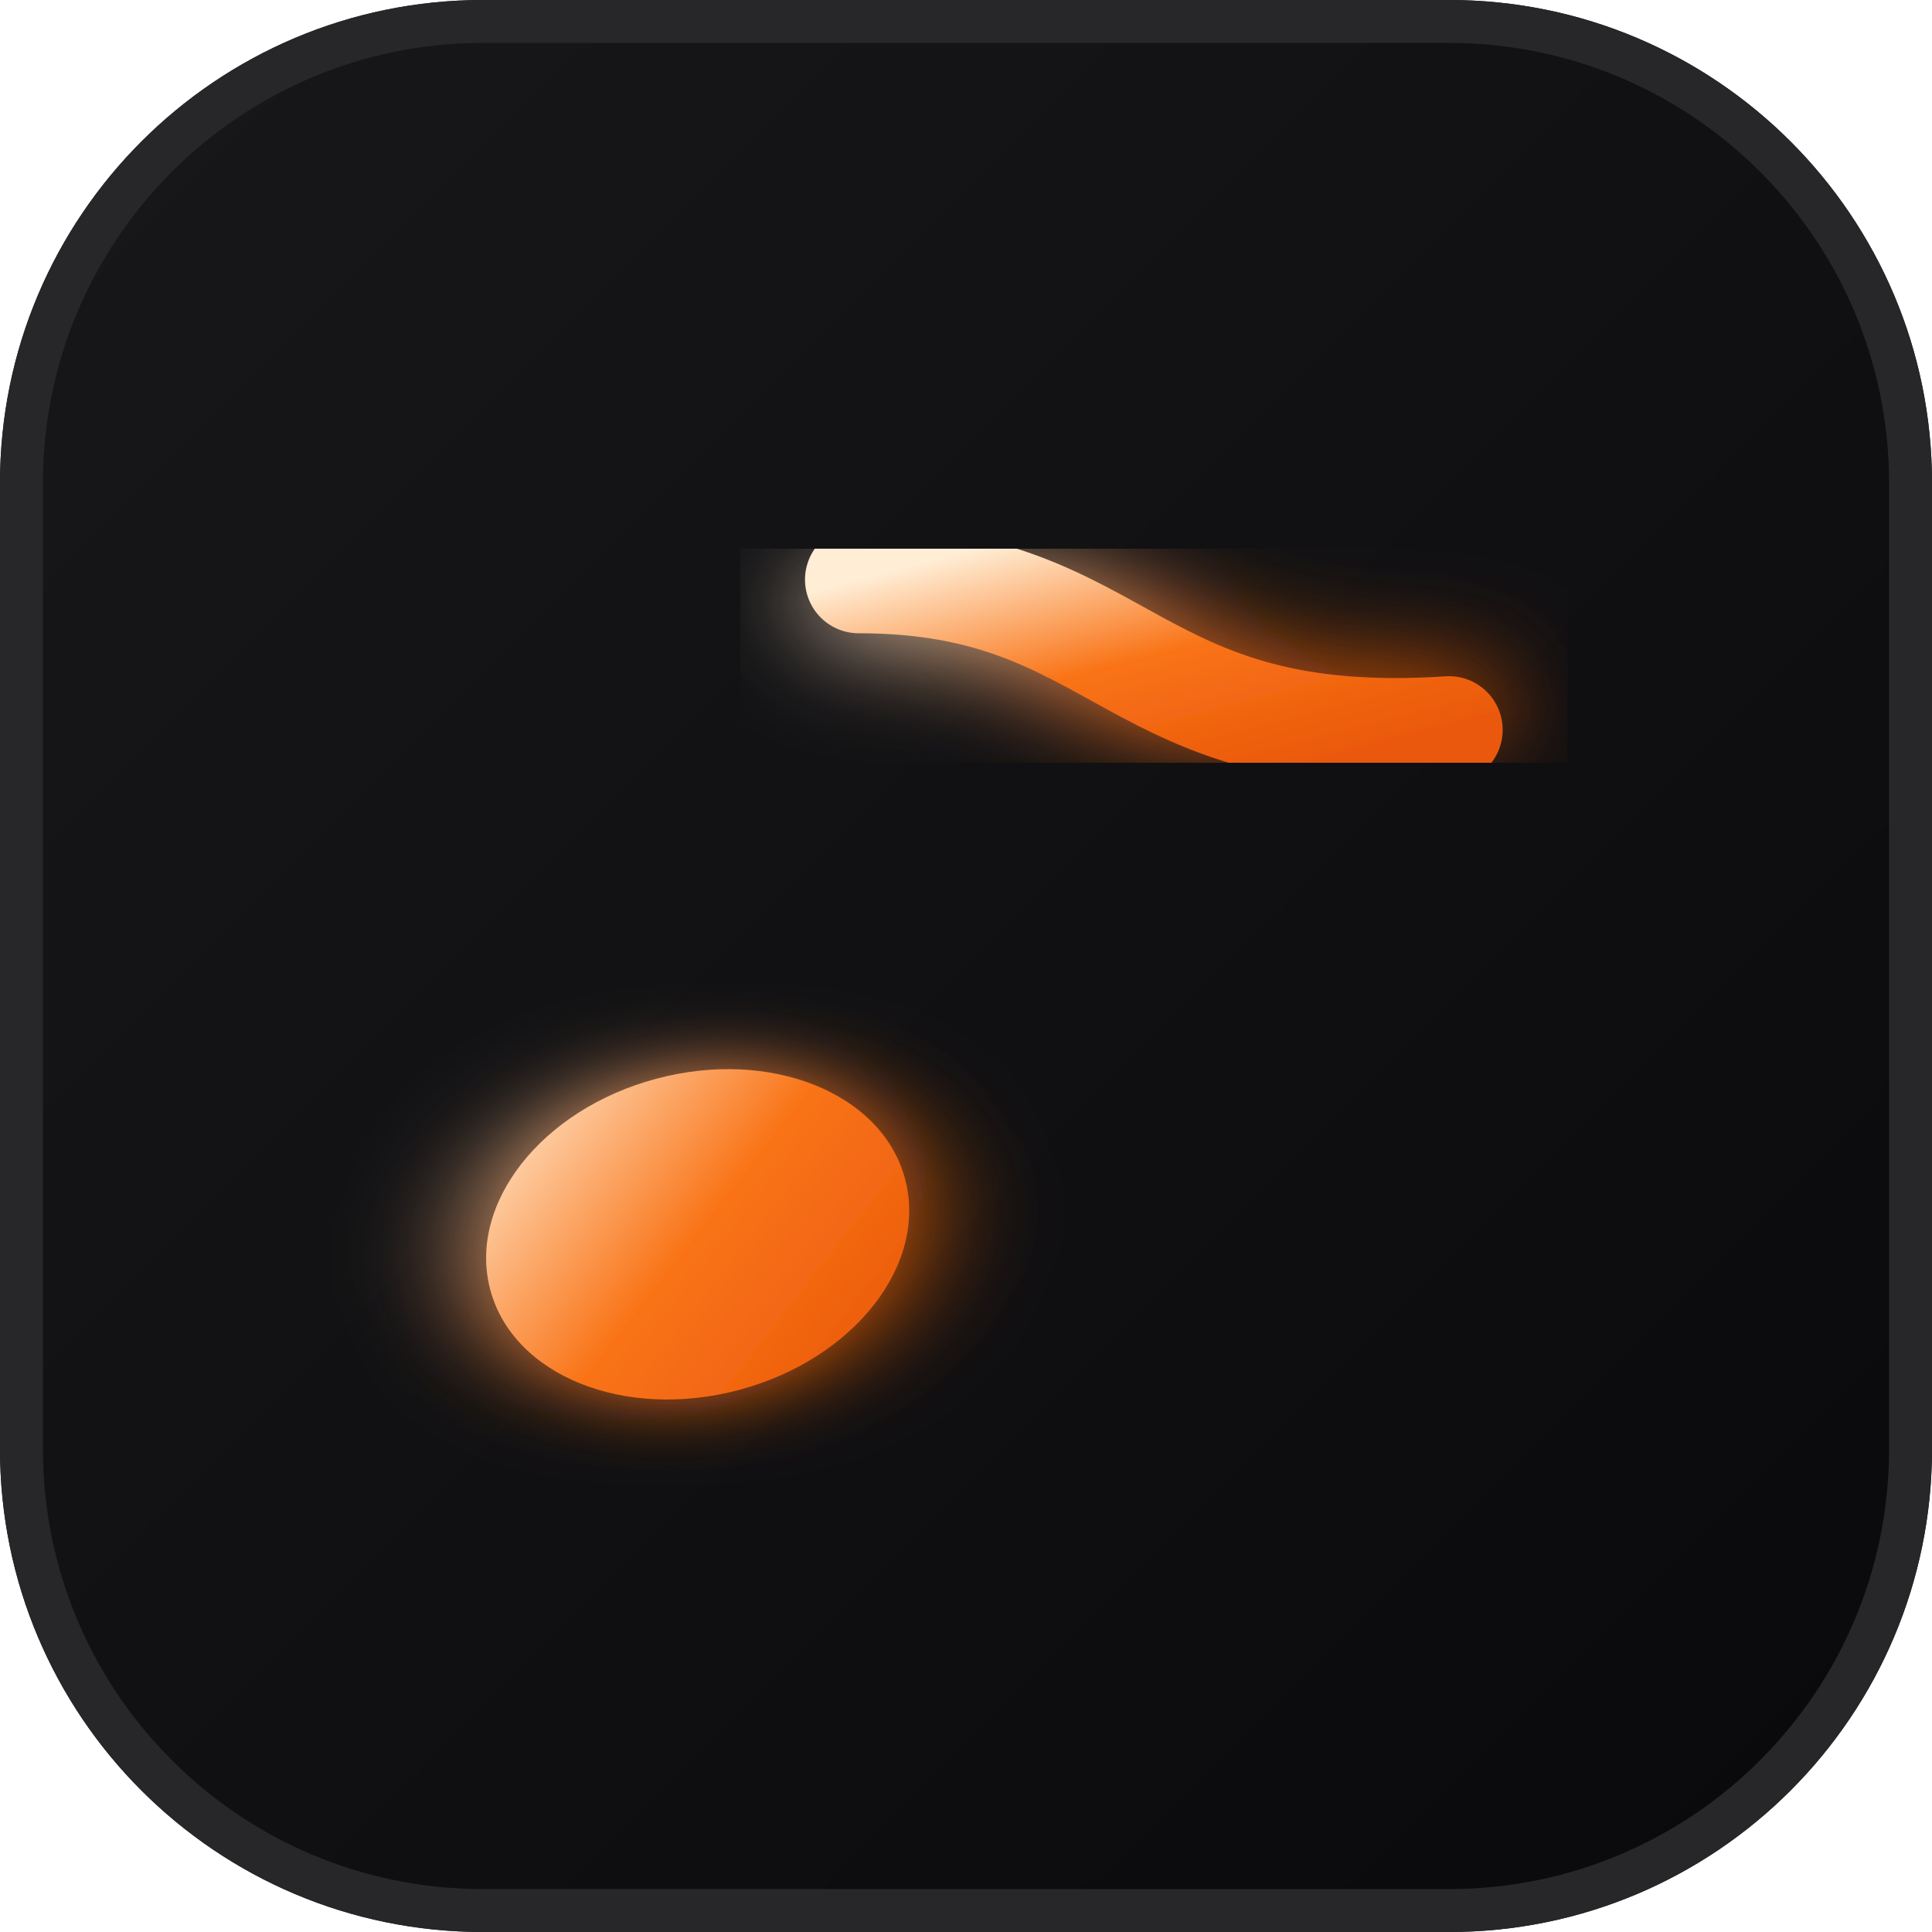
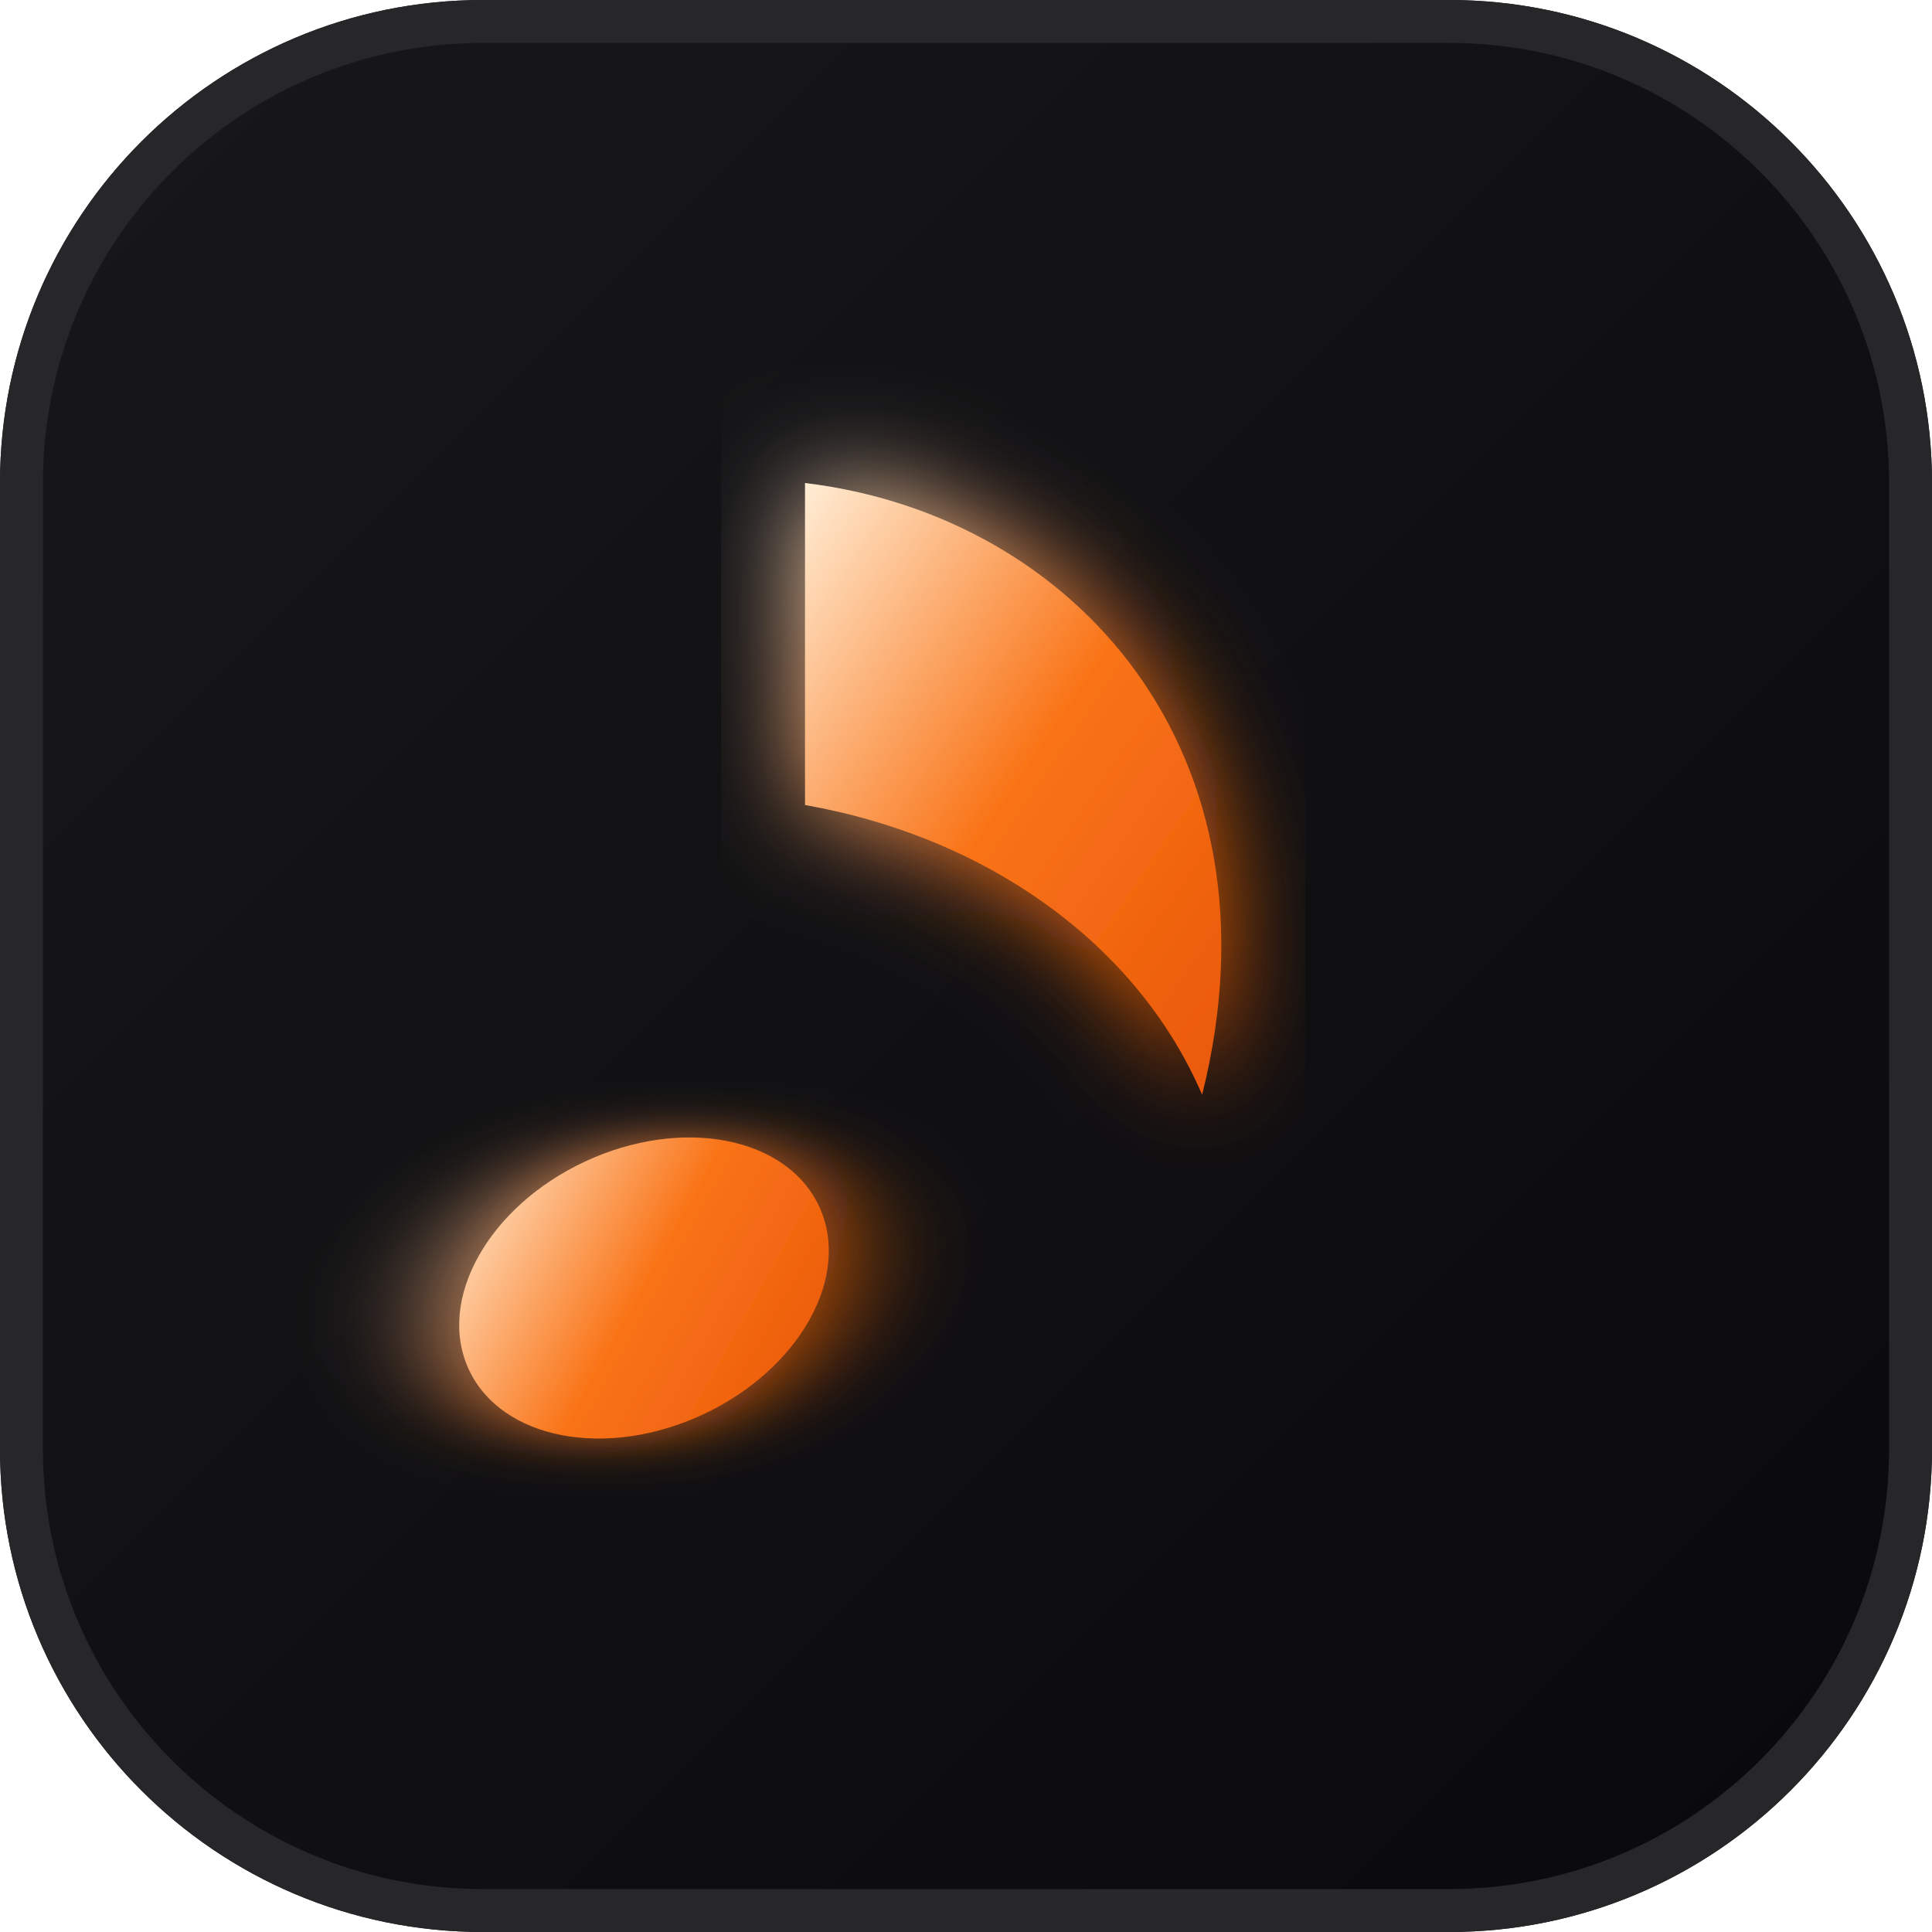
<svg xmlns="http://www.w3.org/2000/svg" width="180" height="180" viewBox="0 0 180 180" fill="none">
  <defs>
    <linearGradient id="bg-grad" x1="0%" y1="0%" x2="100%" y2="100%">
      <stop offset="0%" stop-color="#18181b" />
      <stop offset="100%" stop-color="#09090b" />
    </linearGradient>
    <linearGradient id="orange-grad" x1="0%" y1="0%" x2="100%" y2="100%">
      <stop offset="0%" stop-color="#ffedd5" />
      <stop offset="50%" stop-color="#f97316" />
      <stop offset="100%" stop-color="#ea580c" />
    </linearGradient>
    <filter id="glow" x="-20%" y="-20%" width="140%" height="140%">
      <feGaussianBlur stdDeviation="5" result="blur" />
      <feComposite in="SourceGraphic" in2="blur" operator="over" />
    </filter>
  </defs>
  <rect width="180" height="180" rx="45" fill="url(#bg-grad)" />
  <rect x="2" y="2" width="176" height="176" rx="43" stroke="#27272a" stroke-width="4" />
-   <ellipse cx="65" cy="115" rx="20" ry="15" transform="rotate(-15 65 115)" fill="url(#orange-grad)" filter="url(#glow)" />
-   <path d="M80 112V50" stroke="url(#orange-grad)" stroke-width="10" stroke-linecap="round" filter="url(#glow)" />
-   <path d="M80 54C105 54 105 70 135 68" stroke="url(#orange-grad)" stroke-width="10" stroke-linecap="round" stroke-linejoin="round" filter="url(#glow)" />
+   <ellipse cx="60" cy="120" rx="18" ry="13" transform="rotate(-25 60 120)" fill="url(#orange-grad)" filter="url(#glow)" />
+   <path d="M75 120V45" stroke="url(#orange-grad)" stroke-width="10" stroke-linecap="round" filter="url(#glow)" />
+   <path d="M75 45C100 48 120 70 112 102C106 88 92 78 75 75Z" fill="url(#orange-grad)" filter="url(#glow)" />
</svg>
